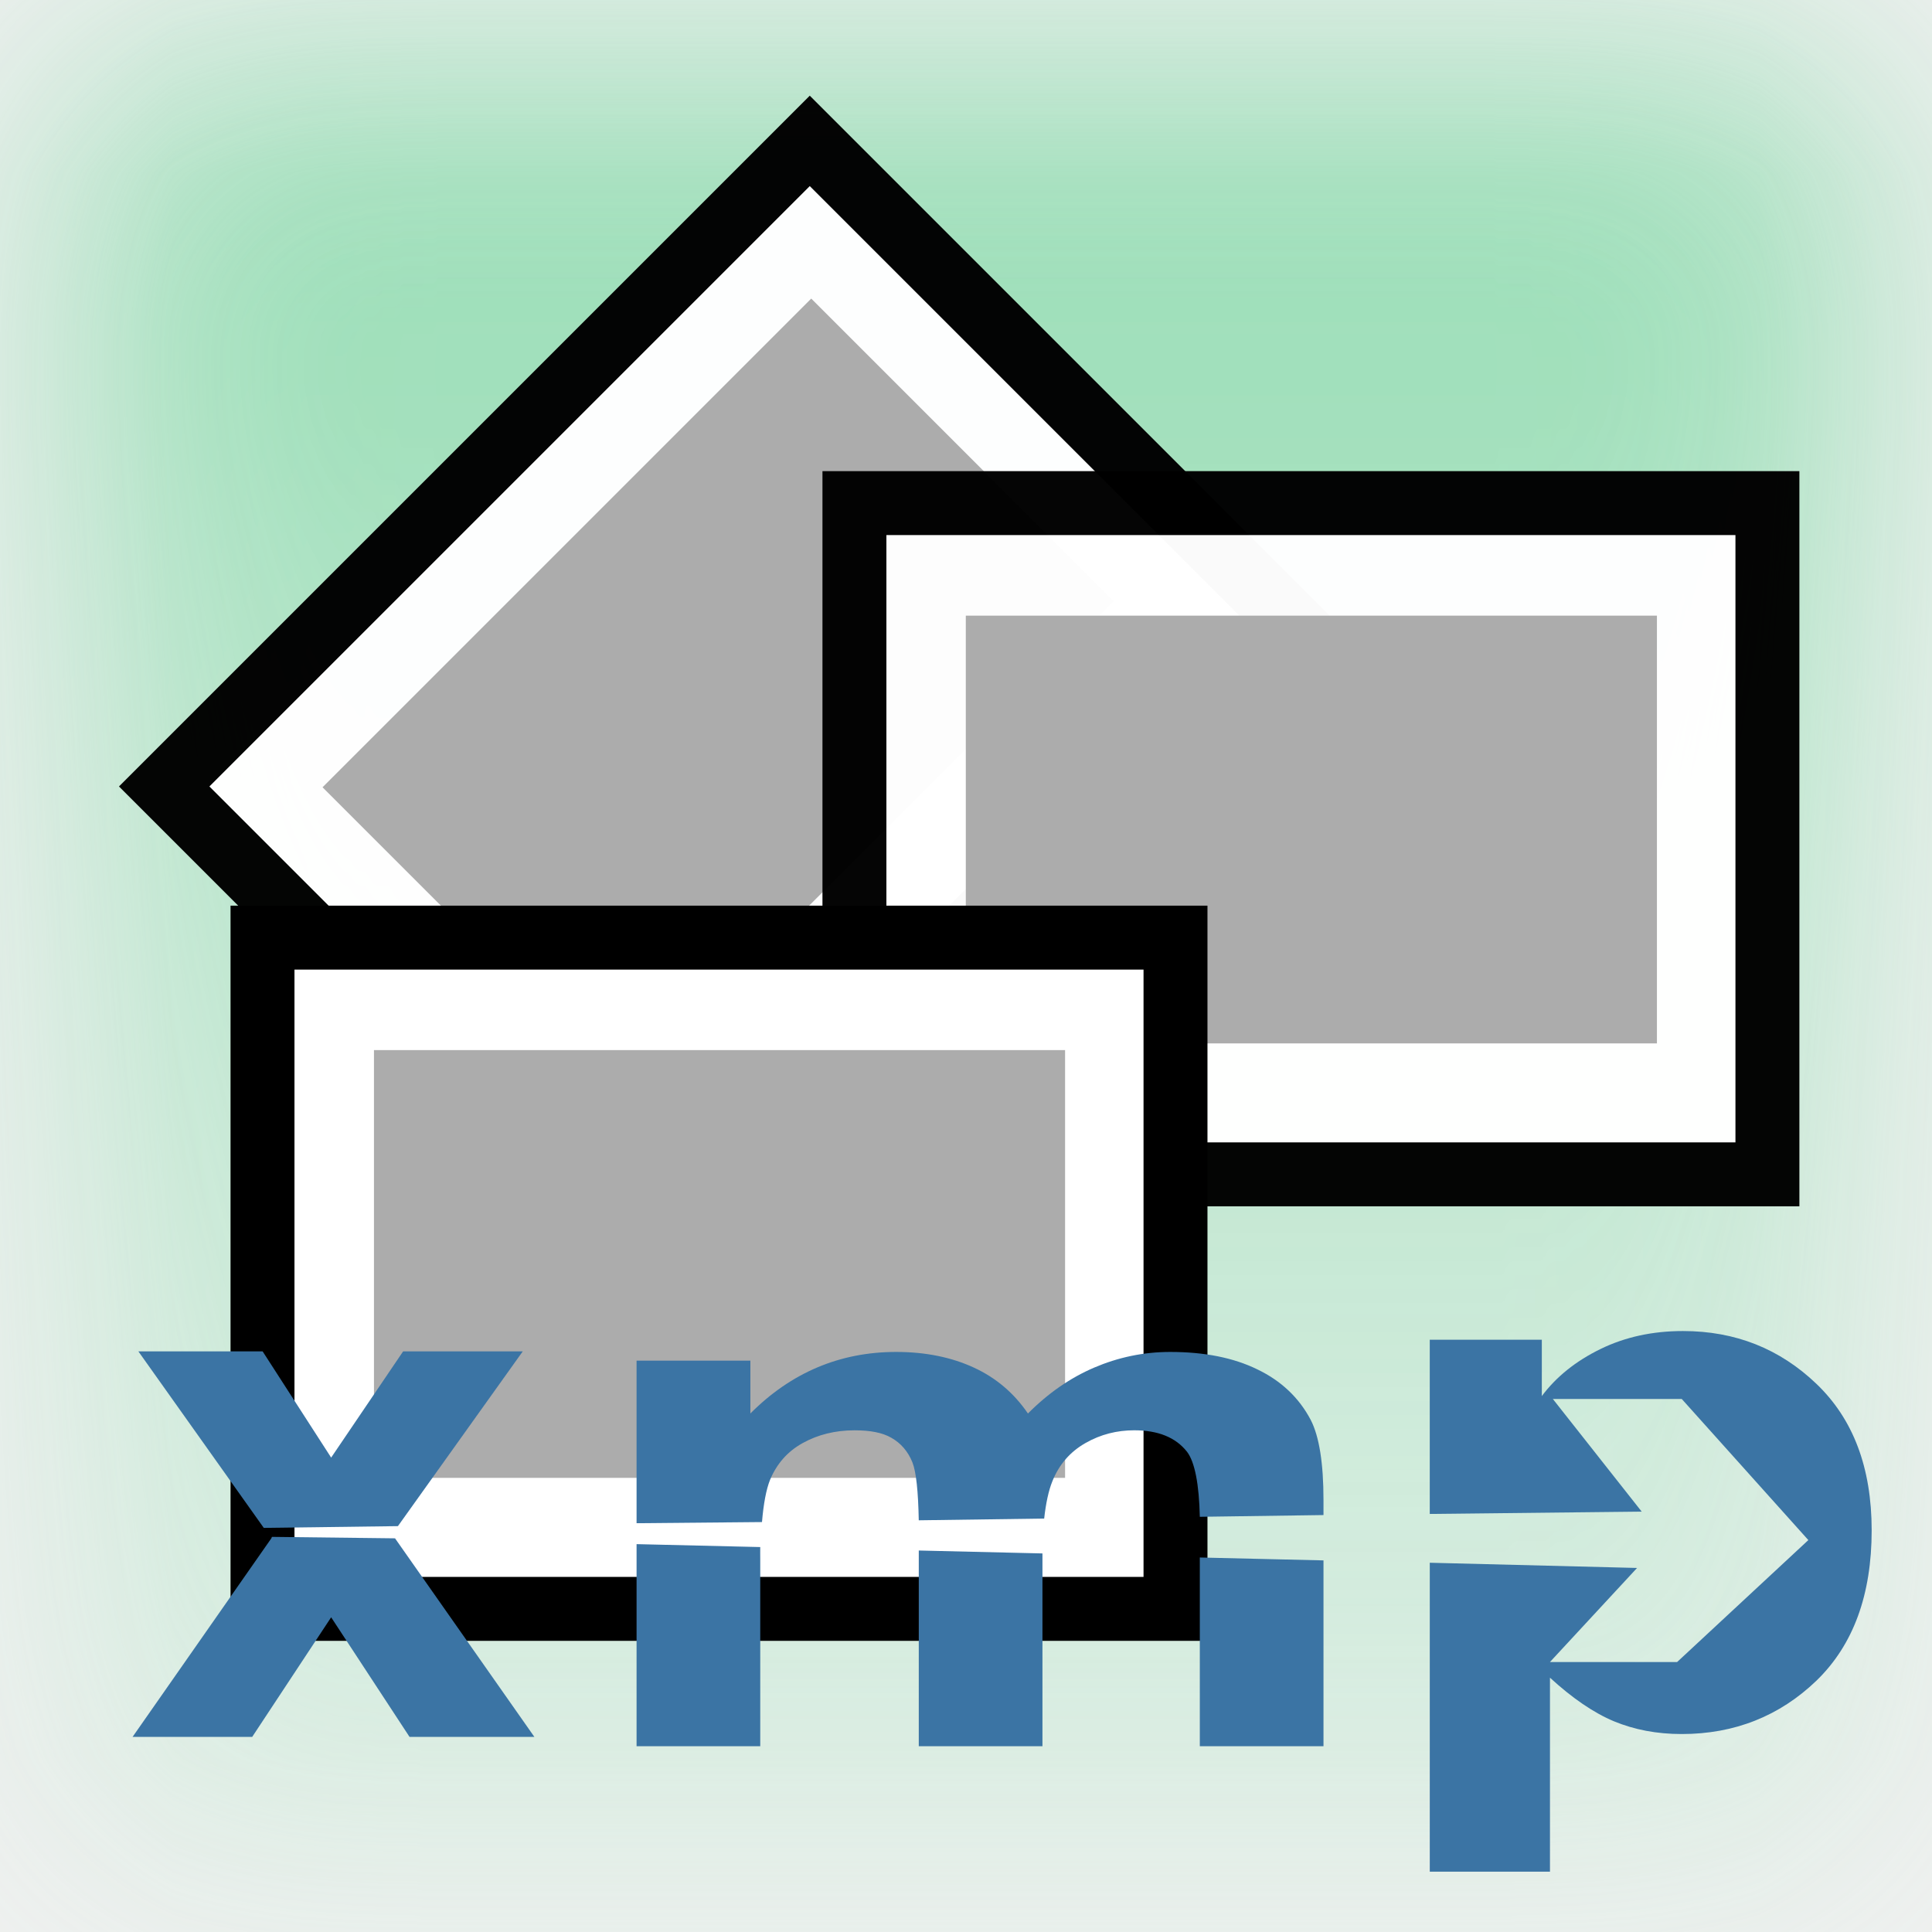
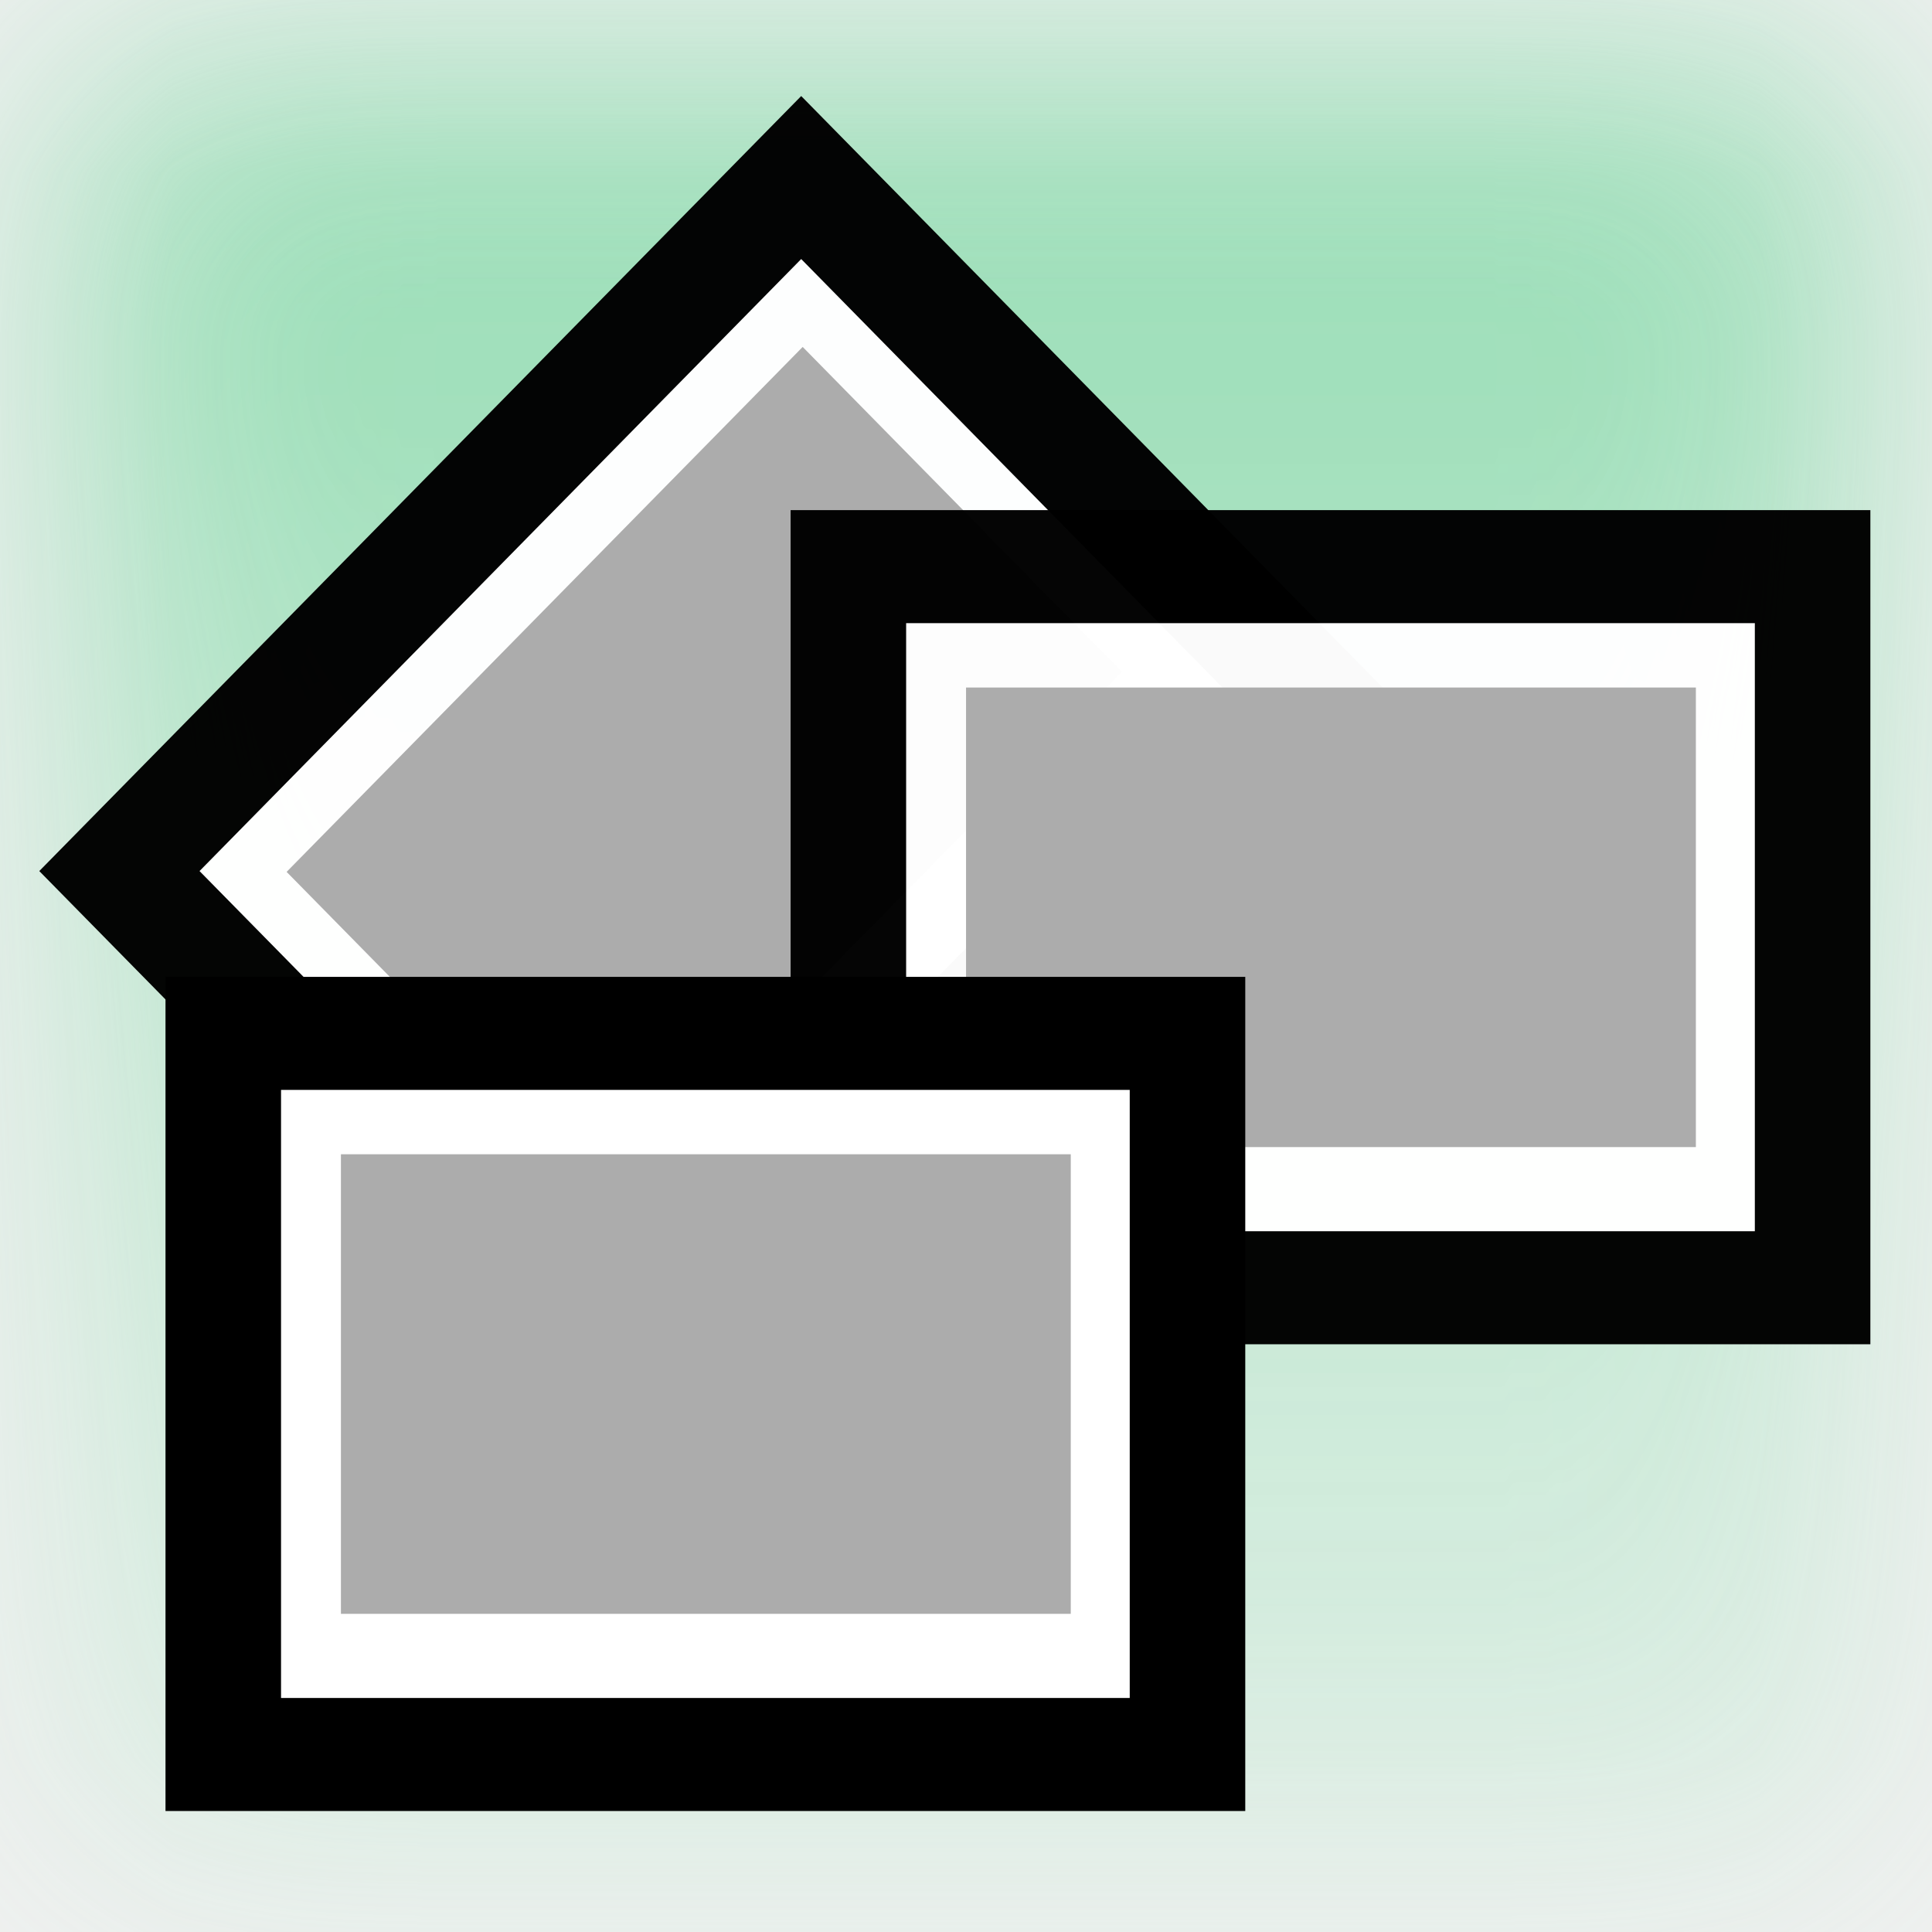
<svg xmlns="http://www.w3.org/2000/svg" xmlns:xlink="http://www.w3.org/1999/xlink" width="32" height="32" id="svg3141" version="1.0">
  <defs id="defs3143">
    <linearGradient id="linearGradient4152">
      <stop style="stop-color:#54cf88;stop-opacity:1;" offset="0" id="stop4154" />
      <stop style="stop-color:#ffffff;stop-opacity:0;" offset="1" id="stop4156" />
    </linearGradient>
    <linearGradient xlink:href="#linearGradient4152" id="linearGradient4162" x1="15.182" y1="-0" x2="15.182" y2="58.868" gradientUnits="userSpaceOnUse" />
    <filter x="-0.228" width="1.455" y="-0.228" height="1.455" id="filter4216">
      <feGaussianBlur stdDeviation="3.036" id="feGaussianBlur4218" />
    </filter>
    <radialGradient r="36.937" fy="128.001" fx="-52.251" cy="128.001" cx="-52.251" spreadMethod="reflect" gradientTransform="matrix(1.832695,0,0,1.596594,43.55973,-97.02566)" gradientUnits="userSpaceOnUse" id="radialGradient2925" xlink:href="#linearGradient3075" />
    <linearGradient y2="79.018" x2="83.209" y1="79.018" x1="32.393" gradientTransform="matrix(0.8298589,0,0,0.8298589,6.77438,13.01136)" gradientUnits="userSpaceOnUse" id="linearGradient2922" xlink:href="#linearGradient2316" />
    <linearGradient y2="112.083" x2="-35.981" y1="60.846" x1="24.851" gradientTransform="matrix(0.9937303,0,0,0.9937303,-0.2767653,0.48158)" gradientUnits="userSpaceOnUse" id="linearGradient2919" xlink:href="#linearGradient5259" />
    <linearGradient y2="112.083" x2="-35.981" y1="60.846" x1="24.851" gradientTransform="matrix(0.9937303,0,0,0.9937303,-0.2767653,0.48158)" gradientUnits="userSpaceOnUse" id="linearGradient2916" xlink:href="#linearGradient5259" />
    <linearGradient y2="112.083" x2="-35.981" y1="60.846" x1="24.851" gradientTransform="matrix(0.9937303,0,0,0.9937303,-0.2767653,0.48158)" gradientUnits="userSpaceOnUse" id="linearGradient2913" xlink:href="#linearGradient5259" />
    <linearGradient y2="79.018" x2="83.209" y1="79.018" x1="32.393" gradientTransform="matrix(0.8298589,0,0,0.8298589,7.566303,13.80328)" gradientUnits="userSpaceOnUse" id="linearGradient2910" xlink:href="#linearGradient2316" />
    <linearGradient y2="23.268" x2="96.398" y1="14.713" x1="96.438" gradientTransform="matrix(0.99373,0,0,0.99373,0.1448193,0.5362311)" gradientUnits="userSpaceOnUse" id="linearGradient2907" xlink:href="#linearGradient7033" />
    <linearGradient y2="26.541" x2="108.562" y1="-18.911" x1="111.302" gradientTransform="matrix(0.9597335,0,0,0.9382908,3.2289,0.3222512)" gradientUnits="userSpaceOnUse" id="linearGradient2904" xlink:href="#linearGradient2959" />
    <linearGradient gradientTransform="matrix(0.99373,0,0,0.99373,9.698994e-4,0.76812)" y2="102.242" x2="62.606" y1="53.097" x1="65.074" gradientUnits="userSpaceOnUse" id="linearGradient2901" xlink:href="#linearGradient11584" />
    <linearGradient y2="41.497" x2="108.562" y1="0.23" x1="112.141" gradientTransform="matrix(0.99373,0,0,0.9832869,0.1448193,0.8958799)" gradientUnits="userSpaceOnUse" id="linearGradient2898" xlink:href="#linearGradient2959" />
    <linearGradient gradientTransform="matrix(0.99373,0,0,0.99373,9.698994e-4,0.76812)" y2="111.732" x2="2.616" y1="-50.275" x1="236.57" gradientUnits="userSpaceOnUse" id="linearGradient2895" xlink:href="#linearGradient11584" />
    <linearGradient gradientTransform="matrix(0.99373,0,0,0.99373,9.698994e-4,0.76812)" y2="129.695" x2="32.102" y1="-33.668" x1="95.916" gradientUnits="userSpaceOnUse" id="linearGradient2891" xlink:href="#linearGradient11584" />
    <radialGradient r="17.846" fy="33.504" fx="92.406" cy="33.076" cx="99.499" gradientTransform="matrix(0.381766,0.111574,-0.139672,0.47791,70.02209,5.232857)" gradientUnits="userSpaceOnUse" id="radialGradient2888" xlink:href="#linearGradient11615" />
    <linearGradient y2="79.018" x2="83.209" y1="79.018" x1="32.393" gradientTransform="matrix(0.8298589,0,0,0.8298589,5.602932,11.83991)" gradientUnits="userSpaceOnUse" id="linearGradient2885" xlink:href="#linearGradient2316" />
    <linearGradient y2="79.018" x2="83.209" y1="79.018" x1="32.393" gradientTransform="matrix(0.835095,0,0,0.835095,5.637308,11.14165)" gradientUnits="userSpaceOnUse" id="linearGradient15192" xlink:href="#linearGradient2316" />
    <linearGradient gradientUnits="userSpaceOnUse" y2="41.424" x2="109.042" y1="28.999" x1="96.686" id="linearGradient12566" xlink:href="#linearGradient12560" />
    <radialGradient r="17.846" fy="33.504" fx="92.406" cy="33.076" cx="99.499" gradientTransform="matrix(0.381766,0.111574,-0.139672,0.47791,70.02209,5.232857)" gradientUnits="userSpaceOnUse" id="radialGradient11668" xlink:href="#linearGradient11615" />
    <linearGradient y2="129.695" x2="32.102" y1="-33.668" x1="95.916" gradientUnits="userSpaceOnUse" id="linearGradient11666" xlink:href="#linearGradient11584" />
    <linearGradient y2="111.732" x2="2.616" y1="-50.275" x1="236.57" gradientUnits="userSpaceOnUse" id="linearGradient11664" xlink:href="#linearGradient11584" />
    <linearGradient y2="41.497" x2="108.562" y1="0.23" x1="112.141" gradientTransform="matrix(1,0,0,0.989491,0.144757,0.128566)" gradientUnits="userSpaceOnUse" id="linearGradient11662" xlink:href="#linearGradient2959" />
    <linearGradient y2="102.242" x2="62.606" y1="53.097" x1="65.074" gradientUnits="userSpaceOnUse" id="linearGradient11660" xlink:href="#linearGradient11584" />
    <linearGradient y2="26.541" x2="108.562" y1="-18.911" x1="111.302" gradientTransform="matrix(0.965789,0,0,0.944211,3.248297,-0.448682)" gradientUnits="userSpaceOnUse" id="linearGradient11658" xlink:href="#linearGradient2959" />
    <linearGradient y2="23.268" x2="96.398" y1="14.713" x1="96.438" gradientTransform="translate(0.144757,-0.233352)" gradientUnits="userSpaceOnUse" id="linearGradient11656" xlink:href="#linearGradient7033" />
    <linearGradient y2="79.018" x2="83.209" y1="79.018" x1="32.393" gradientTransform="matrix(0.835095,0,0,0.835095,7.613067,13.11741)" gradientUnits="userSpaceOnUse" id="linearGradient11654" xlink:href="#linearGradient2316" />
    <linearGradient y2="112.083" x2="-35.981" y1="60.846" x1="24.851" gradientTransform="translate(0.267368,-0.06264141)" gradientUnits="userSpaceOnUse" id="linearGradient11652" xlink:href="#linearGradient5259" />
    <linearGradient y2="112.083" x2="-35.981" y1="60.846" x1="24.851" gradientTransform="translate(0.267368,-0.06264141)" gradientUnits="userSpaceOnUse" id="linearGradient11650" xlink:href="#linearGradient5259" />
    <linearGradient y2="112.083" x2="-35.981" y1="60.846" x1="24.851" gradientTransform="translate(0.267368,-0.06264141)" gradientUnits="userSpaceOnUse" id="linearGradient11648" xlink:href="#linearGradient5259" />
    <linearGradient y2="79.018" x2="83.209" y1="79.018" x1="32.393" gradientTransform="matrix(0.835095,0,0,0.835095,6.816147,12.32049)" gradientUnits="userSpaceOnUse" id="linearGradient11646" xlink:href="#linearGradient2316" />
    <radialGradient r="36.937" fy="128.001" fx="-52.251" cy="128.001" cx="-52.251" spreadMethod="reflect" gradientTransform="matrix(1.844258,0,0,1.606667,44.38044,-98.18508)" gradientUnits="userSpaceOnUse" id="radialGradient11644" xlink:href="#linearGradient3075" />
    <radialGradient r="63.912" fy="115.709" fx="42.095" cy="115.709" cx="63.912" gradientTransform="matrix(1,0,0,0.197802,0,92.82166)" gradientUnits="userSpaceOnUse" id="radialGradient10686" xlink:href="#linearGradient3291" />
    <linearGradient id="linearGradient3075">
      <stop style="stop-color:#ffffff;stop-opacity:1;" offset="0" id="stop3077" />
      <stop id="stop3093" offset="0.426" style="stop-color:#ffffff;stop-opacity:1;" />
      <stop id="stop3085" offset="0.589" style="stop-color:#f1f1f1;stop-opacity:1;" />
      <stop style="stop-color:#eaeaea;stop-opacity:1;" offset="0.802" id="stop3087" />
      <stop style="stop-color:#dfdfdf;stop-opacity:1;" offset="1" id="stop3079" />
    </linearGradient>
    <linearGradient id="linearGradient2316">
      <stop style="stop-color:#dd6a0e;stop-opacity:1;" offset="0" id="stop2318" />
      <stop style="stop-color:#ffb66d;stop-opacity:1;" offset="1" id="stop2320" />
    </linearGradient>
    <linearGradient id="linearGradient3291">
      <stop id="stop3293" offset="0" style="stop-color:#000000;stop-opacity:1;" />
      <stop id="stop3295" offset="1" style="stop-color:#000000;stop-opacity:0;" />
    </linearGradient>
    <linearGradient id="linearGradient5259">
      <stop id="stop5261" offset="0" style="stop-color:#000000;stop-opacity:1;" />
      <stop style="stop-color:#7f7f7f;stop-opacity:0.339;" offset="0.5" id="stop5267" />
      <stop id="stop5263" offset="1" style="stop-color:#ffffff;stop-opacity:1;" />
    </linearGradient>
    <linearGradient id="linearGradient7033">
      <stop id="stop7035" offset="0" style="stop-color:#ffffff;stop-opacity:1;" />
      <stop id="stop7037" offset="1" style="stop-color:#ffffff;stop-opacity:0;" />
    </linearGradient>
    <linearGradient id="linearGradient2959" gradientUnits="userSpaceOnUse" x1="17.046" y1="7.607" x2="17.046" y2="3.112">
      <stop offset="0" style="stop-color:#EEEEEE" id="stop2961" />
      <stop offset="0.291" style="stop-color:#CECECE" id="stop2963" />
      <stop offset="0.85" style="stop-color:#888888" id="stop2965" />
      <stop offset="1" style="stop-color:#555555" id="stop2967" />
    </linearGradient>
    <linearGradient id="linearGradient11584">
      <stop id="stop11586" offset="0" style="stop-color:#ffffff;stop-opacity:1;" />
      <stop id="stop11588" offset="1" style="stop-color:#ffffff;stop-opacity:0;" />
    </linearGradient>
    <linearGradient id="linearGradient11615">
      <stop id="stop11617" offset="0" style="stop-color:#000000;stop-opacity:1;" />
      <stop id="stop11619" offset="1" style="stop-color:#000000;stop-opacity:0;" />
    </linearGradient>
    <linearGradient id="linearGradient12560">
      <stop id="stop12562" offset="0" style="stop-color:#000000;stop-opacity:1;" />
      <stop id="stop12564" offset="1" style="stop-color:#000000;stop-opacity:0;" />
    </linearGradient>
    <linearGradient xlink:href="#linearGradient12560" id="linearGradient3092" gradientUnits="userSpaceOnUse" x1="96.686" y1="28.999" x2="109.042" y2="41.424" gradientTransform="matrix(-0.1592308,0,0,0.1592308,20.83034,0.7862156)" />
    <radialGradient xlink:href="#linearGradient11615" id="radialGradient3096" gradientUnits="userSpaceOnUse" gradientTransform="matrix(-0.06078891,0.01776602,0.02224008,0.07609799,9.680666,1.619448)" cx="99.499" cy="33.076" fx="92.406" fy="33.504" r="17.846" />
    <linearGradient xlink:href="#linearGradient11584" id="linearGradient3099" gradientUnits="userSpaceOnUse" gradientTransform="matrix(-0.1582324,0,0,0.1582324,20.83019,0.908524)" x1="95.916" y1="-33.668" x2="32.102" y2="129.695" />
    <linearGradient xlink:href="#linearGradient11584" id="linearGradient3103" gradientUnits="userSpaceOnUse" gradientTransform="matrix(-0.1582324,0,0,0.1582324,20.83019,0.908524)" x1="236.57" y1="-50.275" x2="2.616" y2="111.732" />
    <linearGradient xlink:href="#linearGradient2959" id="linearGradient3106" gradientUnits="userSpaceOnUse" gradientTransform="matrix(-0.1582324,0,0,0.1565696,20.80728,0.9288673)" x1="112.141" y1="0.23" x2="108.562" y2="41.497" />
    <linearGradient xlink:href="#linearGradient11584" id="linearGradient3109" gradientUnits="userSpaceOnUse" gradientTransform="matrix(-0.1582324,0,0,0.1582324,20.83019,0.908524)" x1="65.074" y1="53.097" x2="62.606" y2="102.242" />
    <linearGradient xlink:href="#linearGradient2959" id="linearGradient3112" gradientUnits="userSpaceOnUse" gradientTransform="matrix(-0.1528191,0,0,0.1494048,20.3162,0.8375279)" x1="111.302" y1="-18.911" x2="108.562" y2="26.541" />
    <linearGradient xlink:href="#linearGradient7033" id="linearGradient3115" gradientUnits="userSpaceOnUse" gradientTransform="matrix(-0.1582324,0,0,0.1582324,20.80728,0.8716001)" x1="96.438" y1="14.713" x2="96.398" y2="23.268" />
    <linearGradient xlink:href="#linearGradient5259" id="linearGradient3118" gradientUnits="userSpaceOnUse" gradientTransform="matrix(0.1582325,0,0,0.1582325,-15.32928,-14.09665)" x1="24.851" y1="60.846" x2="-35.981" y2="112.083" />
    <linearGradient xlink:href="#linearGradient5259" id="linearGradient3121" gradientUnits="userSpaceOnUse" gradientTransform="matrix(0.1582325,0,0,0.1582325,-15.32928,-14.09665)" x1="24.851" y1="60.846" x2="-35.981" y2="112.083" />
    <linearGradient xlink:href="#linearGradient5259" id="linearGradient3124" gradientUnits="userSpaceOnUse" gradientTransform="matrix(0.1582325,0,0,0.1582325,-15.32928,-14.09665)" x1="24.851" y1="60.846" x2="-35.981" y2="112.083" />
    <radialGradient xlink:href="#linearGradient3075" id="radialGradient3127" gradientUnits="userSpaceOnUse" gradientTransform="matrix(0.2918215,0,0,0.2542269,-8.349161,-29.62281)" spreadMethod="reflect" cx="-52.251" cy="128.001" fx="-52.251" fy="128.001" r="36.937" />
  </defs>
  <g id="layer2" style="display:inline">
    <rect style="opacity:0.646;fill:url(#linearGradient4162);fill-opacity:1;stroke:none;filter:url(#filter4216)" id="rect4150" width="32" height="32" x="0" y="7.4940054e-16" />
  </g>
  <g id="layer1" style="display:inline">
-     <rect style="opacity:0.98;fill:#ffffff;fill-opacity:1;stroke:#000000;stroke-width:1.059;stroke-linecap:square;stroke-miterlimit:4;stroke-opacity:1;stroke-dasharray:none" id="rect4120" width="15.122" height="11.118" x="-7.288" y="11.134" transform="matrix(0.7071068,-0.7071068,0.7071068,0.7071068,0,0)" />
-     <rect style="opacity:0.98;fill:#aaaaaa;fill-opacity:1;stroke:none" id="rect3149" width="11.447" height="7.085" x="-5.443" y="12.998" transform="matrix(0.7071068,-0.7071068,0.7071068,0.7071068,0,0)" />
-     <rect style="opacity:0.98;fill:#ffffff;fill-opacity:1;stroke:#000000;stroke-width:1.059;stroke-linecap:square;stroke-miterlimit:4;stroke-opacity:1;stroke-dasharray:none" id="rect4139" width="15.122" height="11.118" x="14.152" y="8.333" />
-     <rect style="opacity:0.98;fill:#aaaaaa;fill-opacity:1;stroke:none" id="rect4141" width="11.447" height="7.085" x="15.997" y="10.197" />
-     <rect style="opacity:1;fill:#ffffff;fill-opacity:1;stroke:#000000;stroke-width:1.059;stroke-linecap:square;stroke-miterlimit:4;stroke-opacity:1;stroke-dasharray:none" id="rect4145" width="15.122" height="11.118" x="4.348" y="15.53" />
-     <rect style="opacity:0.98;fill:#aaaaaa;fill-opacity:1;stroke:none" id="rect4147" width="11.447" height="7.085" x="6.194" y="17.393" />
-   </g>
-   <g id="layer6" style="display:inline">
-     <g style="display:inline" id="g2634" transform="matrix(0.30776,0,0,0.30776,2.195586,22.04611)">
-       <g transform="translate(-311.35,-480.7444)" style="display:inline" id="g2636">
-         <path id="text2221" transform="translate(311.35,480.7444)" d="m 0.312,1.094 6.75,9.5 L 14.281,10.5 21,1.094 l -6.438,0 L 10.688,6.812 7,1.094 l -6.688,0 z M 7.501,11.079 7.469,11.156 0,21.844 l 6.438,0 4.25,-6.438 4.219,6.438 6.719,0 -7.5,-10.688 -6.624,-0.078 z" style="font-size:40px;font-style:normal;font-variant:normal;font-weight:bold;font-stretch:normal;text-align:center;line-height:125%;writing-mode:lr-tb;text-anchor:middle;fill:#3b74a4;fill-opacity:1;stroke:none;font-family:Arial" />
-         <path id="text3198" transform="translate(311.35,480.7444)" d="m 41.094,1.125 c -3.028,2e-5 -5.652,1.112 -7.844,3.312 l 0,-2.844 -6.125,0 0,8.75 6.75,-0.062 C 33.957,9.31 34.097,8.534 34.312,8 c 0.363,-0.859 0.93,-1.513 1.75,-1.969 0.82,-0.456 1.756,-0.687 2.781,-0.688 0.852,2e-5 1.511,0.12 2,0.406 0.505,0.286 0.888,0.727 1.125,1.312 0.203,0.503 0.315,1.568 0.344,3.125 l 6.75,-0.094 c 0.09,-0.819 0.237,-1.503 0.438,-2 0.363,-0.911 0.961,-1.594 1.781,-2.062 0.82,-0.469 1.695,-0.687 2.625,-0.688 1.277,2e-5 2.229,0.375 2.844,1.156 0.417,0.546 0.65,1.744 0.688,3.5 l 6.656,-0.094 0,-0.812 C 64.094,7.115 63.864,5.667 63.406,4.781 62.775,3.583 61.809,2.675 60.531,2.062 59.254,1.438 57.689,1.125 55.844,1.125 54.393,1.125 53.027,1.422 51.75,1.969 50.473,2.516 49.291,3.331 48.188,4.438 47.431,3.331 46.464,2.516 45.281,1.969 44.099,1.422 42.702,1.125 41.094,1.125 z M 27.125,11.469 l 0,10.875 6.656,0 0,-10.062 c -10e-7,-0.232 -0.005,-0.439 0,-0.656 L 27.125,11.469 z m 15.188,0.344 0,10.531 6.656,0 0,-9.969 c -2e-6,-0.148 -0.002,-0.265 0,-0.406 L 42.312,11.812 z m 15.125,0.375 0,10.156 6.656,0 0,-10 -6.656,-0.156 z" style="font-size:44.02px;font-style:normal;font-variant:normal;font-weight:bold;font-stretch:normal;text-align:center;line-height:125%;writing-mode:lr-tb;text-anchor:middle;fill:#3b74a4;fill-opacity:1;stroke:none;font-family:Arial" />
-         <path id="path5095" transform="translate(311.35,480.7444)" d="M 83.438,0 C 81.816,2e-5 80.331,0.318 79,0.969 77.669,1.62 76.624,2.458 75.844,3.5 l 0,-3.031 -6.031,0 0,9.375 11.406,-0.125 -4.781,-6.062 6.938,0 6.812,7.594 -7.062,6.562 -6.844,0 4.688,-5.062 -11.156,-0.281 0,16.625 6.469,0 0,-10.438 c 1.208,1.107 2.351,1.888 3.438,2.344 1.101,0.456 2.31,0.688 3.656,0.688 2.83,0 5.261,-0.961 7.25,-2.875 1.988,-1.927 2.969,-4.63 2.969,-8.094 C 93.594,7.346 92.598,4.732 90.625,2.844 88.652,0.956 86.267,2e-5 83.438,0 z" style="font-size:43.354px;font-style:normal;font-variant:normal;font-weight:bold;font-stretch:normal;text-align:center;line-height:125%;writing-mode:lr-tb;text-anchor:middle;fill:#3b74a4;fill-opacity:1;stroke:none;font-family:Arial" />
+     <g id="g3903" transform="matrix(0.9567294,0,0,0.9360367,0.5810056,1.466509)">
+       <g id="g3891">
+         <rect style="opacity:0.98;fill:#ffffff;fill-opacity:1;stroke:#000000;stroke-width:2.001;stroke-linecap:square;stroke-miterlimit:4;stroke-opacity:1;stroke-dasharray:none" id="rect4120" width="17.027" height="12.519" x="-8.553" y="10.659" transform="matrix(0.6932159,-0.72073,0.6932159,0.72073,0,0)" />
+         <rect style="opacity:0.98;fill:#aaaaaa;fill-opacity:1;stroke:none" id="rect3149" width="12.888" height="7.978" x="-6.475" y="12.757" transform="matrix(0.6932159,-0.72073,0.6932159,0.72073,0,0)" />
      </g>
-       <g transform="translate(-311.35,-480.7444)" style="display:none" id="layer3">
-         <path id="path3207" d="m 307.465,491.475 85.105,-1.01 -4.798,-6.061 6.945,0 6.819,7.576 -7.071,6.566 -6.819,0 4.672,-5.051 -84.853,-2.02 z" style="fill:#ffffff;fill-opacity:1;stroke:none;display:inline" />
+       <g id="g3895">
+         <rect style="opacity:0.98;fill:#ffffff;fill-opacity:1;stroke:#000000;stroke-width:2;stroke-linecap:square;stroke-miterlimit:4;stroke-opacity:1;stroke-dasharray:none" id="rect4139" width="16.693" height="12.76" x="14.08" y="8.46" />
+         <rect style="opacity:0.98;fill:#aaaaaa;fill-opacity:1;stroke:none" id="rect4141" width="12.635" height="8.132" x="16.117" y="10.599" />
+       </g>
+       <g id="g3899">
+         <rect style="fill:#ffffff;fill-opacity:1;stroke:#000000;stroke-width:2;stroke-linecap:square;stroke-miterlimit:4;stroke-opacity:1;stroke-dasharray:none" id="rect4145" width="16.693" height="12.76" x="3.258" y="16.719" />
+         <rect style="opacity:0.98;fill:#aaaaaa;fill-opacity:1;stroke:none" id="rect4147" width="12.635" height="8.132" x="5.295" y="18.858" />
      </g>
    </g>
  </g>
+   <g id="layer6" style="display:inline" />
  <g id="layer4" style="display:inline" />
</svg>
